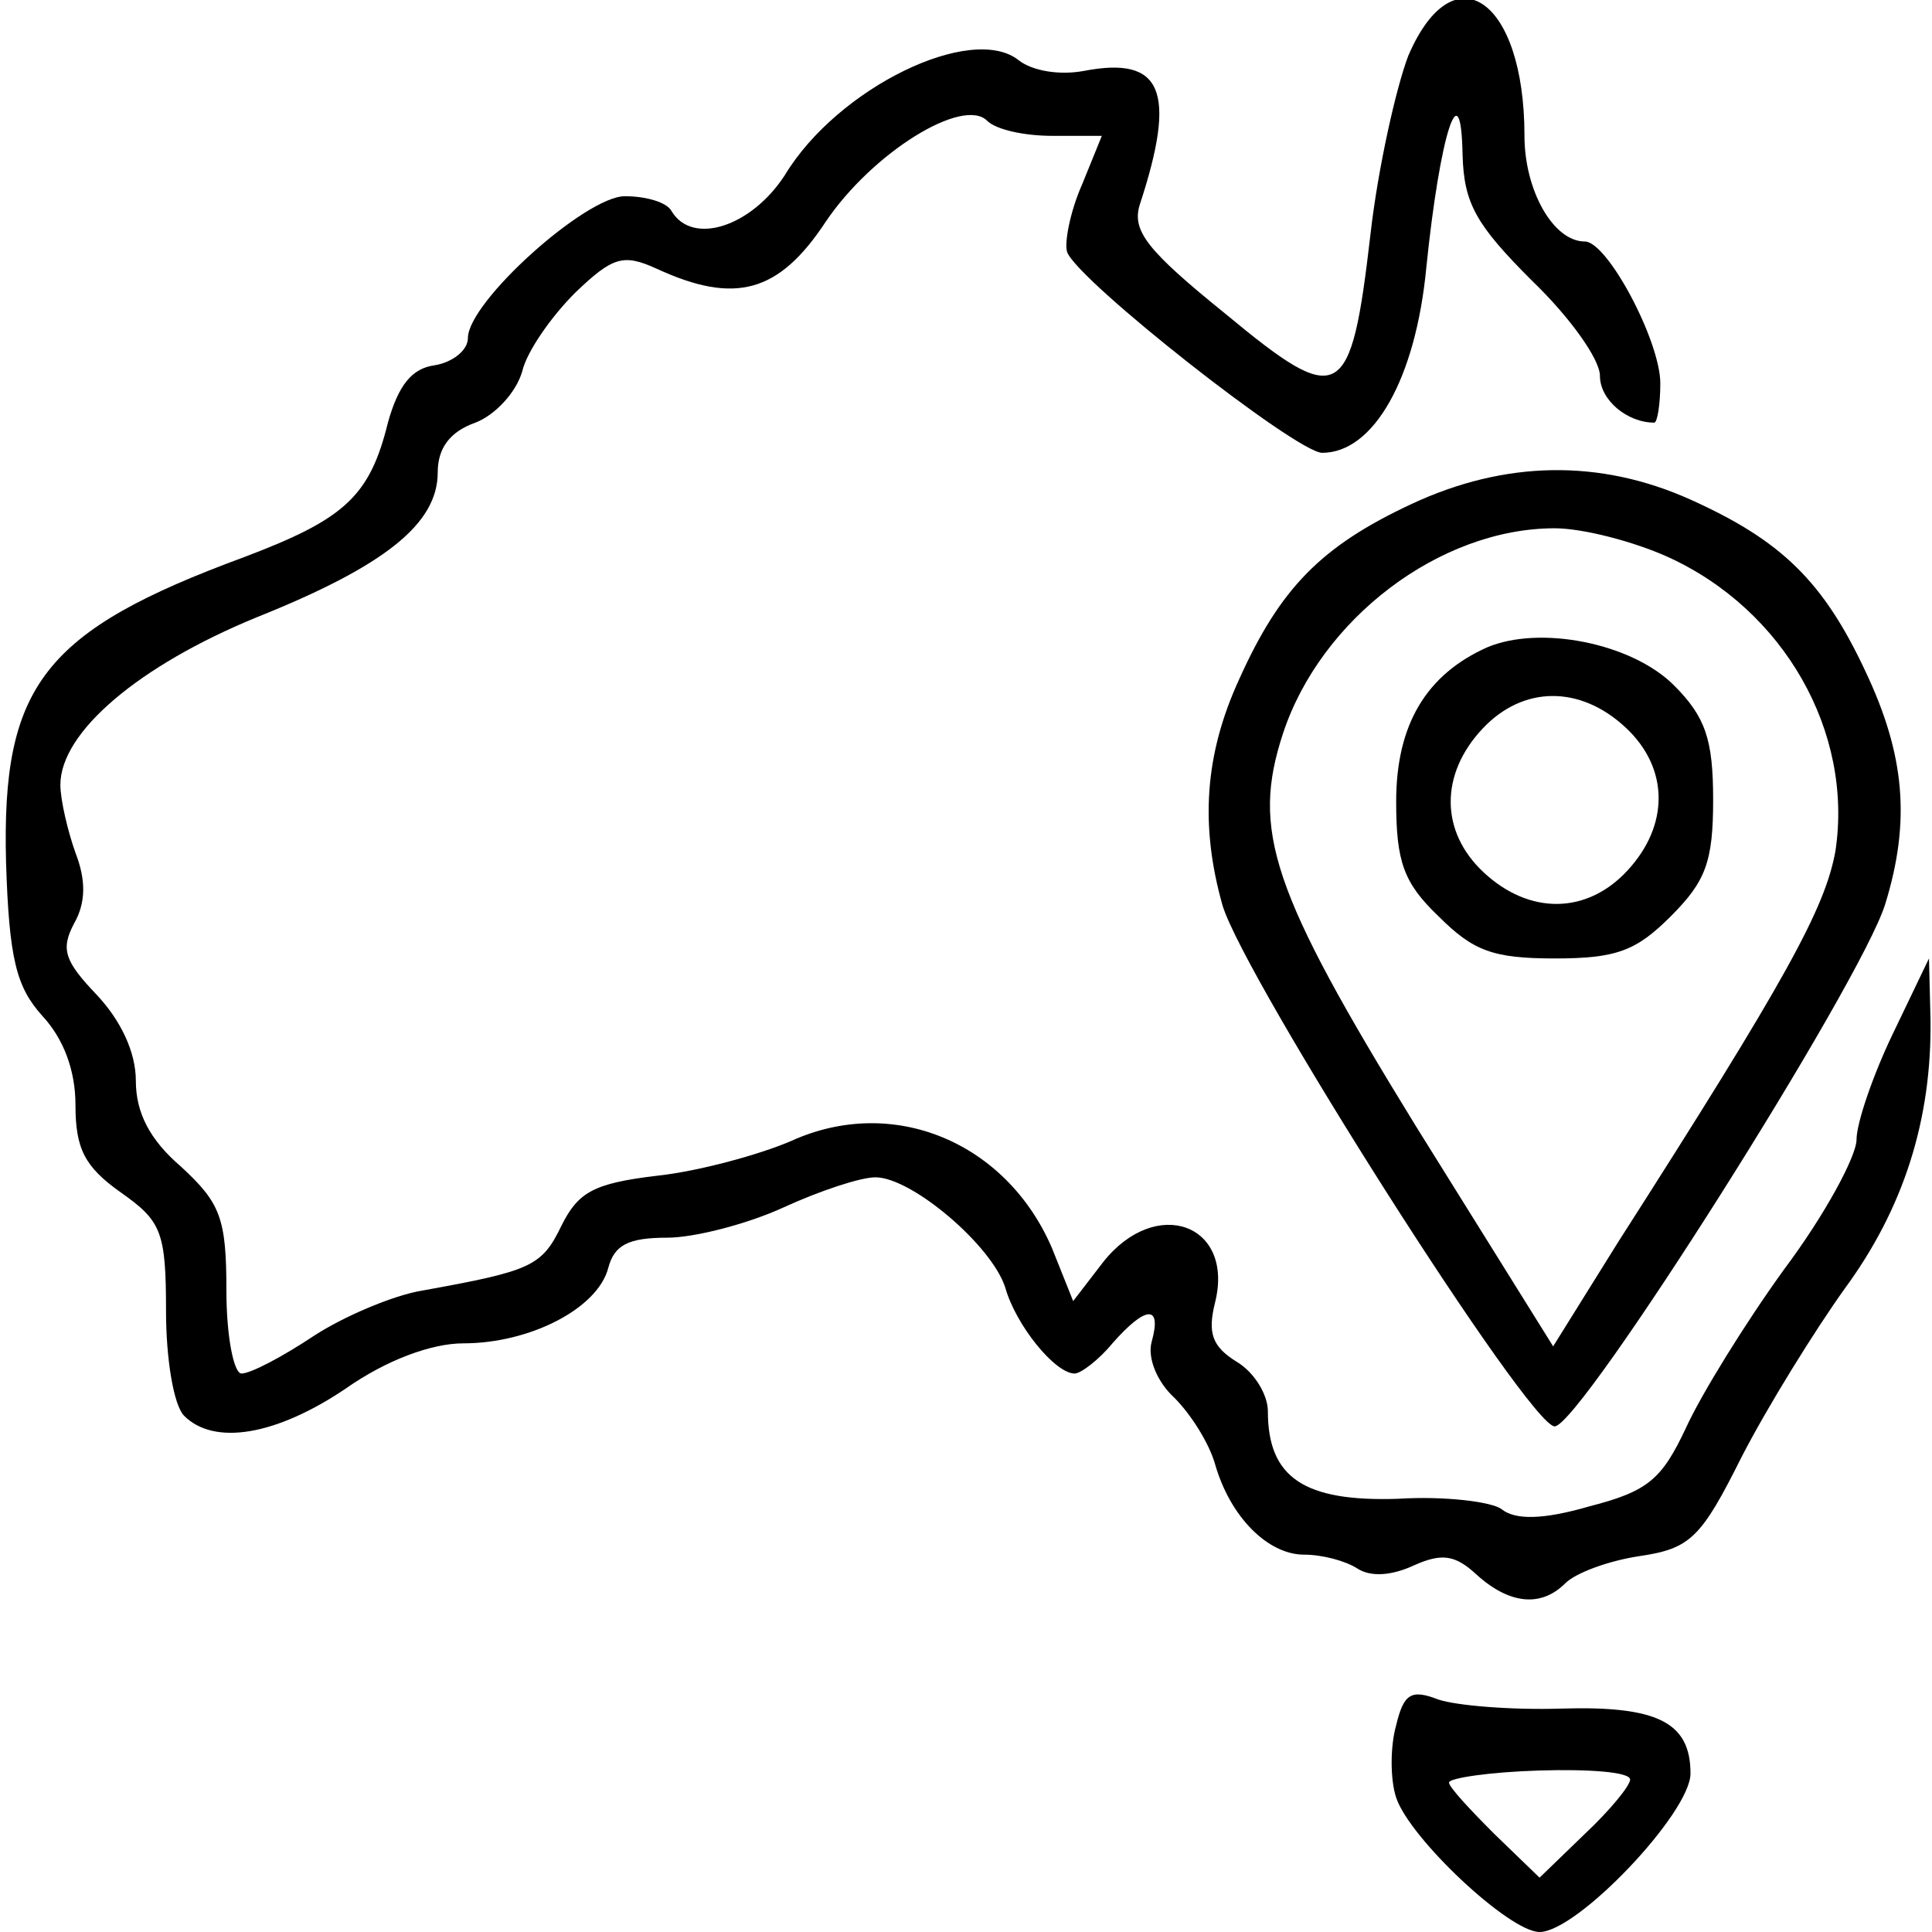
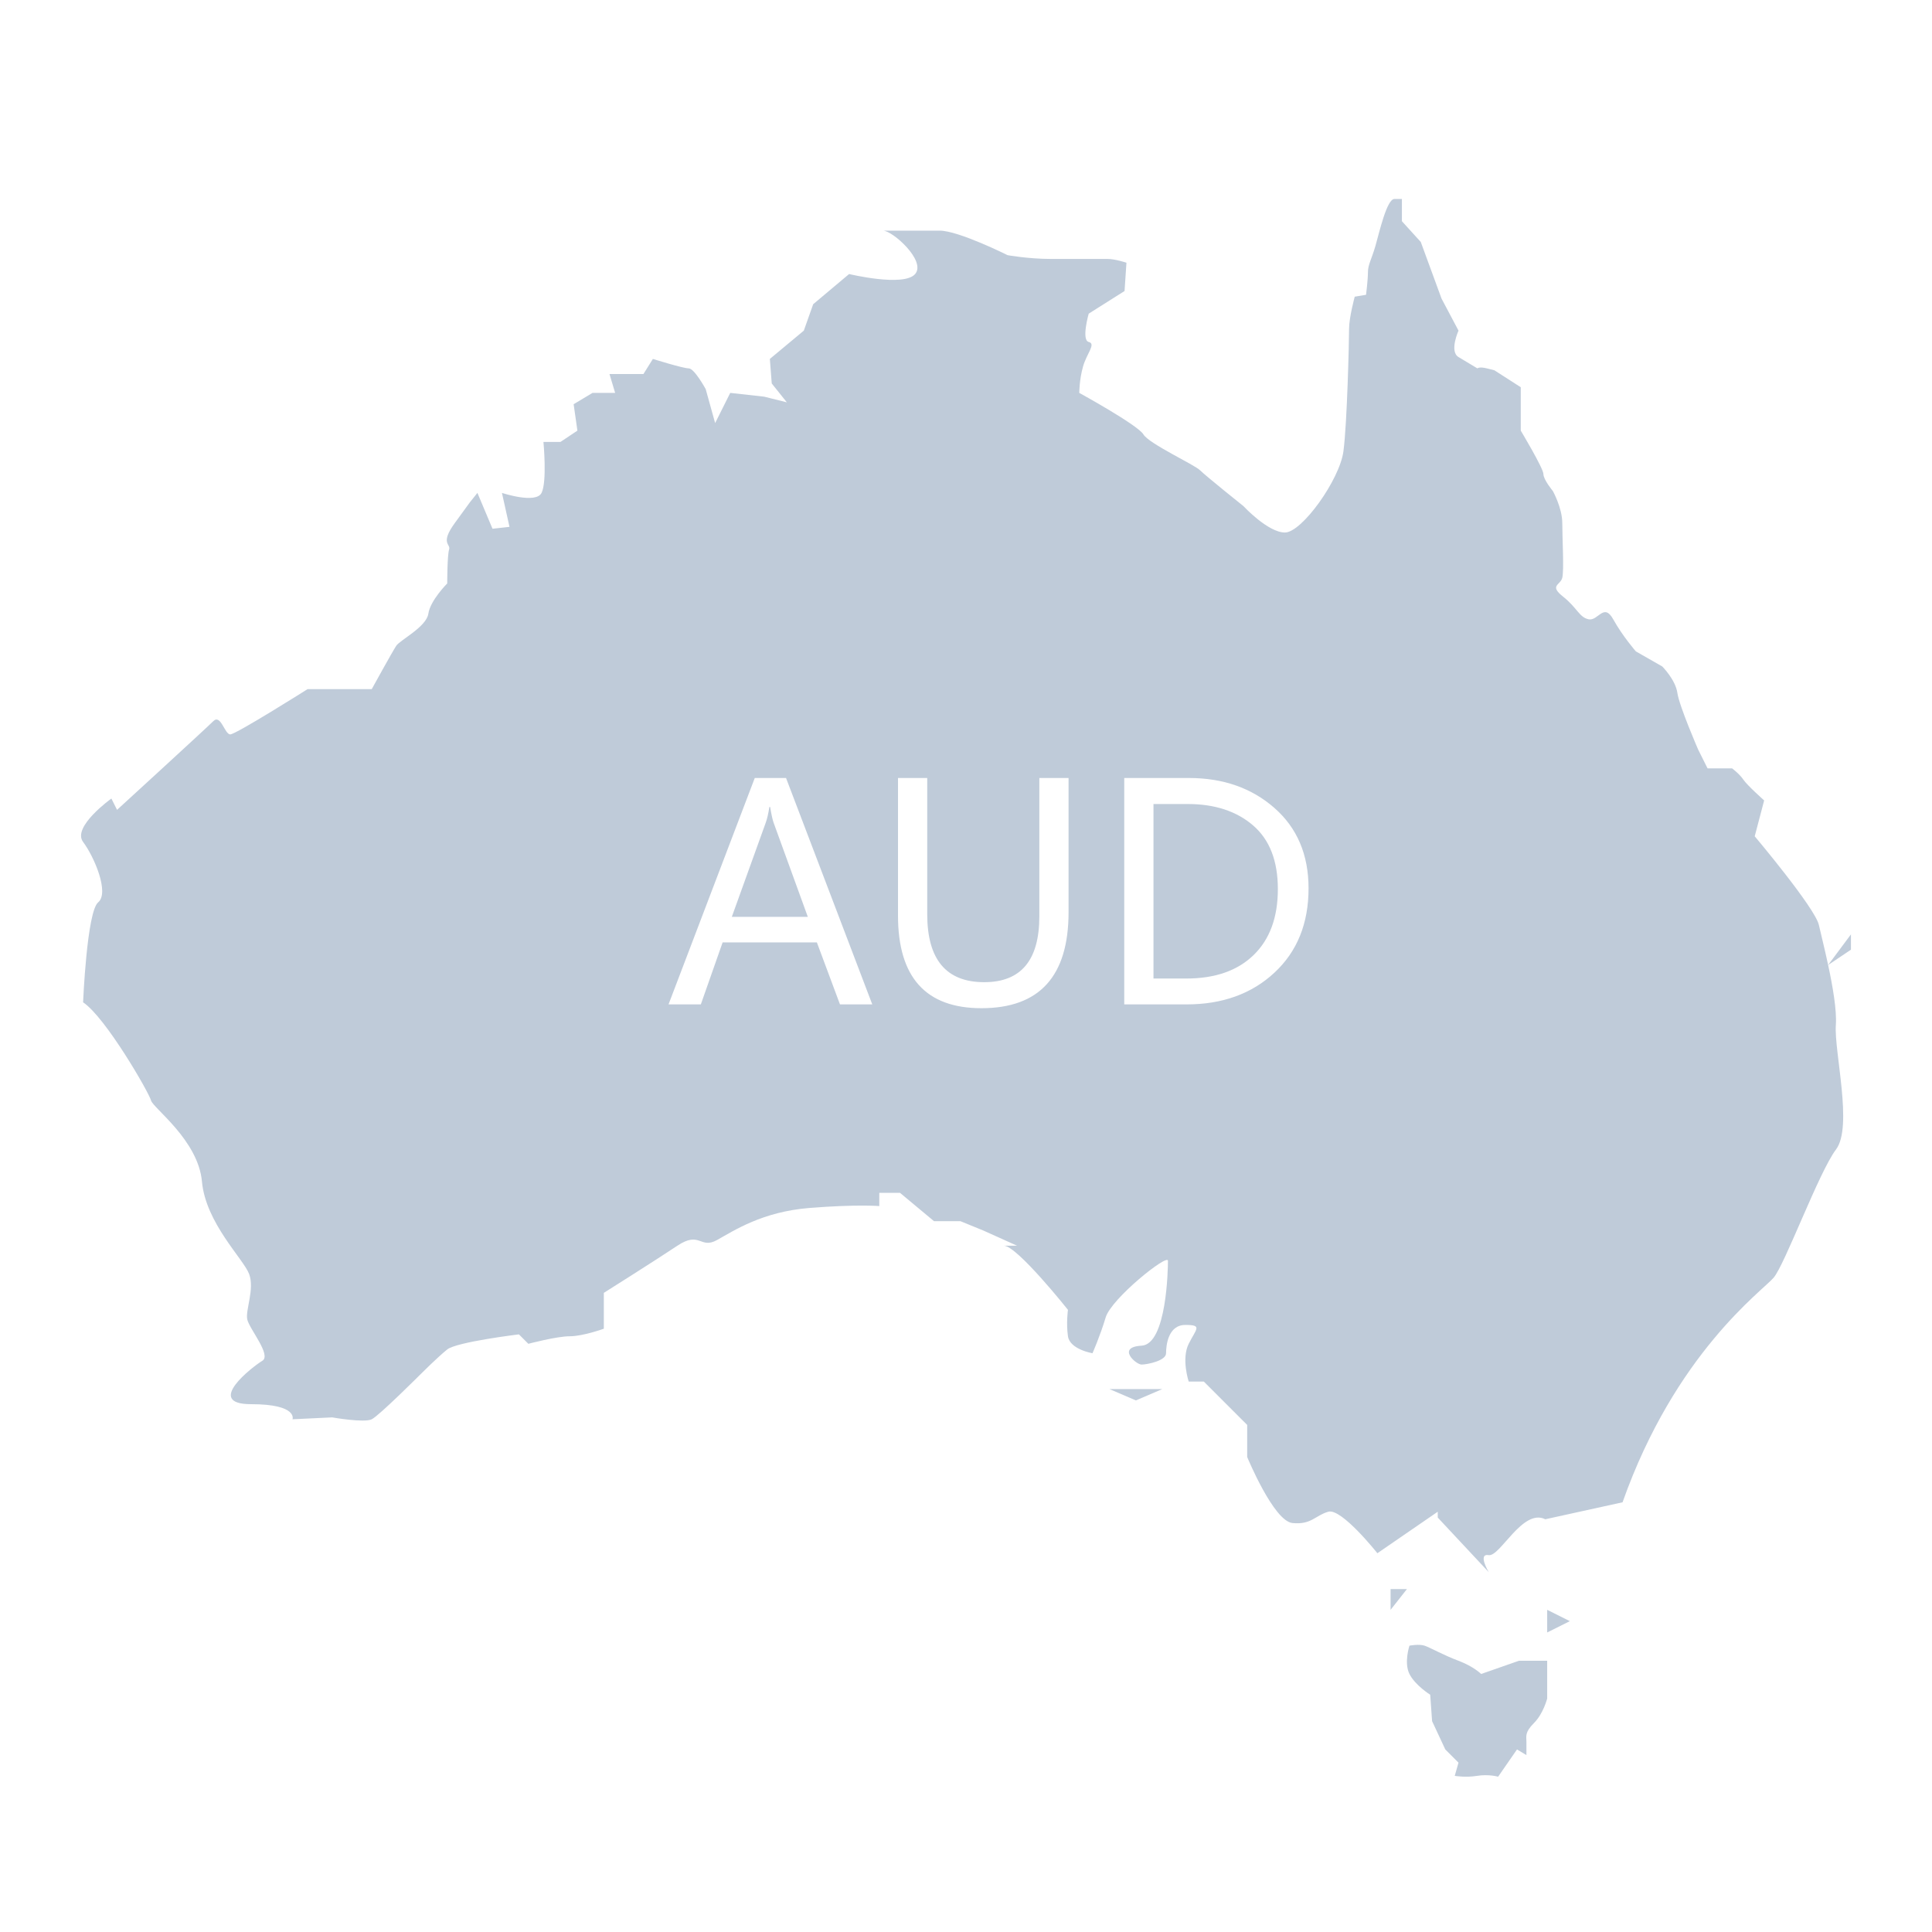
- <svg xmlns="http://www.w3.org/2000/svg" version="1.0" width="128pt" height="128pt" viewBox="0 0 128 128" preserveAspectRatio="xMidYMid meet">
-   <g transform="translate(0,128) scale(0.1,-0.1)" fill="#000000" stroke="none">
-     <path d="M933 1243 c-8 -21 -20 -74 -25 -118 -13 -112 -20 -116 -96 -53 -52 42 -62 55 -57 72 25 76 15 99 -37 89 -16 -3 -34 0 -43 7 -31 25 -120 -18 -155 -76 -22 -34 -61 -47 -75 -24 -3 6 -17 10 -31 10 -26 0 -104 -70 -104 -94 0 -8 -10 -16 -22 -18 -15 -2 -24 -13 -31 -38 -12 -49 -29 -64 -95 -89 -133 -49 -161 -85 -158 -202 2 -65 7 -83 24 -102 14 -15 22 -36 22 -59 0 -29 6 -41 30 -58 27 -19 30 -26 30 -79 0 -31 5 -62 12 -69 20 -20 61 -13 107 18 27 19 57 30 78 30 44 0 89 23 96 50 4 15 13 20 39 20 18 0 53 9 77 20 24 11 51 20 61 20 24 0 77 -45 86 -73 7 -25 33 -57 46 -57 4 0 16 9 25 20 22 25 33 26 26 1 -3 -11 4 -27 15 -37 11 -11 23 -30 27 -44 10 -35 35 -60 59 -60 12 0 27 -4 35 -9 9 -6 23 -5 38 2 18 8 27 7 41 -6 22 -20 43 -22 59 -6 7 7 29 15 49 18 34 5 41 12 68 66 17 33 48 83 68 111 39 53 58 112 57 179 l-1 40 -24 -50 c-13 -27 -24 -59 -24 -70 0 -11 -21 -50 -48 -86 -26 -36 -55 -83 -65 -105 -16 -34 -25 -42 -64 -52 -31 -9 -49 -9 -58 -2 -6 5 -38 9 -69 7 -62 -2 -86 14 -86 58 0 11 -9 26 -21 33 -16 10 -19 19 -14 39 13 52 -39 71 -74 27 l-20 -26 -14 35 c-30 70 -105 102 -173 71 -21 -9 -61 -20 -89 -23 -42 -5 -52 -11 -63 -33 -13 -27 -20 -30 -92 -43 -19 -3 -52 -17 -72 -30 -21 -14 -42 -25 -48 -25 -5 0 -10 24 -10 55 0 48 -4 58 -30 82 -21 18 -30 36 -30 57 0 19 -10 40 -26 57 -21 22 -24 30 -15 47 8 14 8 29 1 47 -5 14 -10 35 -10 45 0 35 52 79 130 111 85 34 120 62 120 96 0 16 8 27 25 33 13 5 27 20 31 34 3 13 19 36 35 52 25 24 32 26 54 16 52 -24 81 -16 112 31 31 46 91 83 107 67 6 -6 25 -10 43 -10 l33 0 -13 -32 c-8 -18 -12 -39 -10 -45 7 -19 152 -133 169 -133 34 0 62 49 69 123 9 88 23 132 24 74 1 -32 9 -46 46 -83 25 -24 45 -52 45 -63 0 -16 18 -31 36 -31 2 0 4 12 4 26 0 28 -35 94 -50 94 -21 0 -40 34 -40 70 0 91 -47 123 -77 53z" />
-     <path d="M935 946 c-60 -28 -87 -56 -114 -116 -23 -50 -26 -97 -11 -150 15 -49 203 -345 220 -345 17 0 203 294 219 346 17 55 13 99 -13 154 -28 60 -56 87 -116 114 -60 27 -123 26 -185 -3z m170 -35 c77 -35 123 -116 111 -195 -7 -38 -32 -84 -144 -259 l-43 -69 -91 146 c-96 156 -109 196 -88 260 25 76 104 136 180 136 19 0 53 -9 75 -19z" />
-     <path d="M985 851 c-40 -18 -60 -51 -60 -102 0 -40 5 -54 28 -76 23 -23 36 -28 77 -28 41 0 54 5 77 28 23 23 28 36 28 77 0 40 -5 55 -26 76 -28 28 -89 40 -124 25z m92 -53 c29 -27 29 -65 1 -95 -27 -29 -65 -29 -95 -1 -29 27 -29 65 -1 95 27 29 65 29 95 1z" />
-     <path d="M925 137 c-4 -14 -4 -36 0 -48 9 -27 75 -89 95 -89 25 0 100 79 100 105 0 34 -22 45 -86 43 -33 -1 -69 2 -81 6 -18 7 -23 4 -28 -17z m155 -36 c0 -4 -13 -20 -30 -36 l-30 -29 -30 29 c-16 16 -30 31 -30 34 0 3 27 7 60 8 33 1 60 -1 60 -6z" />
-   </g>
+ <svg xmlns="http://www.w3.org/2000/svg" t="1651641741073" class="icon" viewBox="0 0 1024 1024" version="1.1" p-id="12788" width="400" height="400">
+   <path d="M785.039 887.243s-4-4-12-7-15-7-18-8-8 0-8 0-3 9 0 15 11 11 11 11l1 14 7 15 7 7-2 7s5.666 1 11.833 0 11.167 0.444 11.167 0.444l10-14.444 5 3v-7c0-3-1-5 4-10s7-13 7-13v-20h-15l-20 7zM588.039 736.243l14 6 14-6h-12z" fill="#bfcbd9" p-id="12789" />
+   <path d="M981.039 495.243l-12.088 16.232c-1.944-9.062-4.022-17.228-4.912-21.232-2-9-34-47-34-47l5-19s-9-8-11-11-6-6-6-6h-13l-5-10s-10-23-11-30-8-14-8-14l-14-8s-7-8-12-17-8 1-13 0-6-6-13.556-12-1.444-6-0.444-10 0-21 0-29-5-17-5-17-5-6-5-9-12-23-12-23v-23l-14-9-4-1c-4-1-5 0-5 0l-10-6c-5-3 0-14 0-14l-9-17-11-30-10-11V105.47h-4c-4 0-8 17.773-10 24.773s-4 10-4 14-1 12-1 12l-6 1s-3 11-3 17-1 50-3 65-22 43-31 43-22-14-22-14-20-16-23-19-27-14-30-19-34-22-34-22 0-7 2-14 7-12 3-13 0-15 0-15l19-12 1-15s-6-2-10-2h-30c-12 0-23-2-23-2s-26-13-36-13h-30c5 0 23 16 17 23s-35 0-35 0l-19.039 16-4.961 14-18 15 1 13 8 10-12-3-18-2-8 16-5-18s-6-11-9-11-19-5-19-5l-5 8h-18l3 10h-12l-10 6 2 14-9 6h-9s2 21-1 27-21 0-21 0l4 18-9 1-8-19-4 5-8 11c-8 11-2 11-3 14s-1 18-1 18-9 9-10 16-15 14-17 17-13 23-13 23h-34s-38 24-41 24-5-11-9-7-51 47-51 47l-3-6s-21 15-15 23 14 27 8 32-8 53-8 53c12 8 35 48 36 52s25 21 27 43 22 41 25 49-2 19-1 24 13 19 8 22-31 23-6 23 22 8 22 8l21-1s17 3 21 1 26-24 26-24 9-9 14-13 38-8 38-8l5 5s15-4 22-4 18-4 18-4v-19s27-17 39-25 12 2 21-3 24-15 49-17 37-1 37-1v-7h11l18 15h14l12.235 5 17.765 8h-7c7 0 34 34 34 34s-1 7 0 14 13 9 13 9 4-9 7-19 33-34 33-30-0.584 44.266-14 45-3 10 0 10 13-2 13-6 1-15 10.223-15 5.777 2 1.777 10 0 20 0 20h8l23 23v17s14 34 24 35 12-4 19-6 26 22 26 22l32-22v3.1l27 28.9s-6-10 0-9 18-25 30-19l40.945-9c27.945-79 74.055-112 80.055-119s24-56 33.086-68-1.086-52-0.086-66c0.555-7.77-1.662-20.466-4.088-31.768l12.088-8.116v-8.116z m-535.834 37.108l-12.24-32.846H383l-11.543 32.846h-17.119l45.704-119.994h16.577l45.705 119.994h-17.119zM566.36 483.47c0 33.93-15.39 50.895-46.169 50.895-29.489 0-44.232-16.37-44.232-49.113v-72.895h15.492v72.197c0 24.015 10.07 36.022 30.212 36.022 19.469 0 29.204-11.62 29.204-34.86v-73.359h15.493v71.113z m109.111 32.071c-12.059 11.207-27.591 16.81-46.596 16.81h-33V412.356h34.239c18.179 0 33.298 5.294 45.356 15.88 12.059 10.587 18.088 24.79 18.088 42.606 0.001 18.593-6.029 33.493-18.087 44.699zM820.039 865.243l12-6-12-6zM737.039 853.243l8.667-11h-8.667z" fill="#bfcbd9" p-id="12790" />
+   <path d="M408.176 427.695h-0.387c-0.569 3.615-1.215 6.404-1.938 8.366l-17.972 49.887h40.282l-18.127-49.887c-0.567-1.6-1.187-4.389-1.858-8.366zM664.122 437.455c-8.78-7.54-20.322-11.31-34.627-11.31h-18.127v92.494h17.43c15.234 0 27.125-4.157 35.673-12.473 8.547-8.314 12.82-19.959 12.82-34.937 0-14.975-4.39-26.233-13.169-33.774z" fill="#bfcbd9" p-id="12791" />
</svg>
